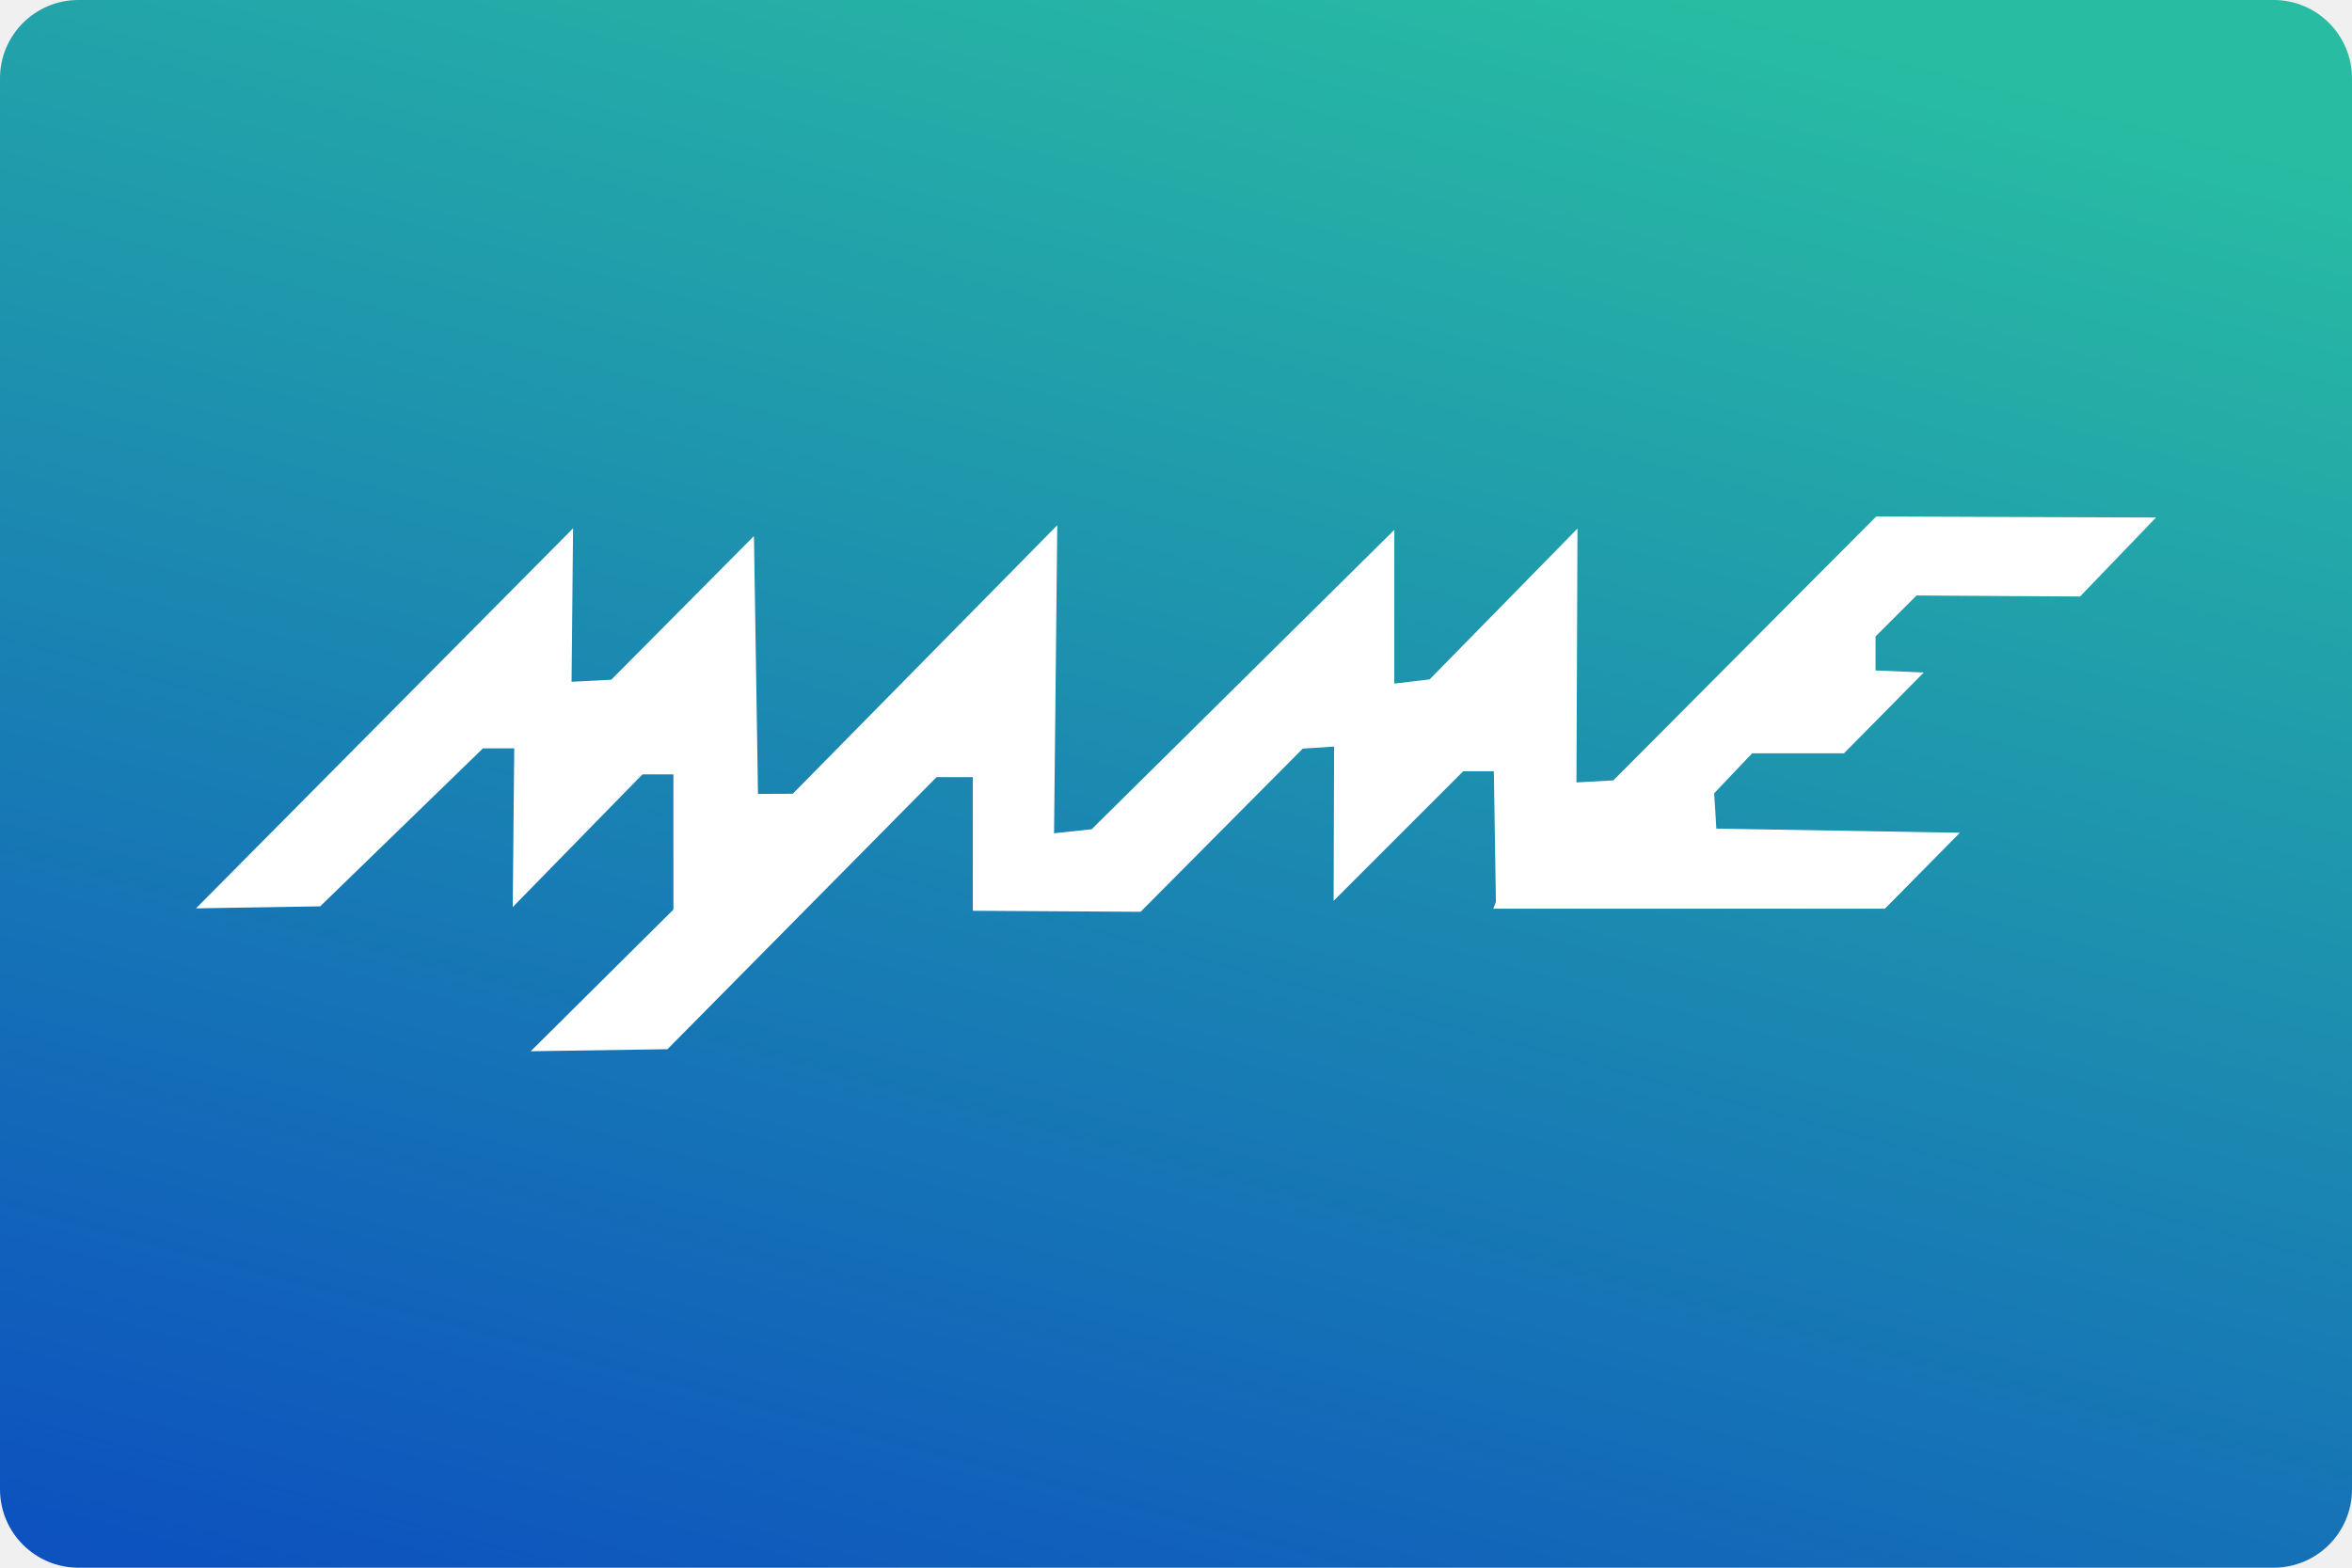
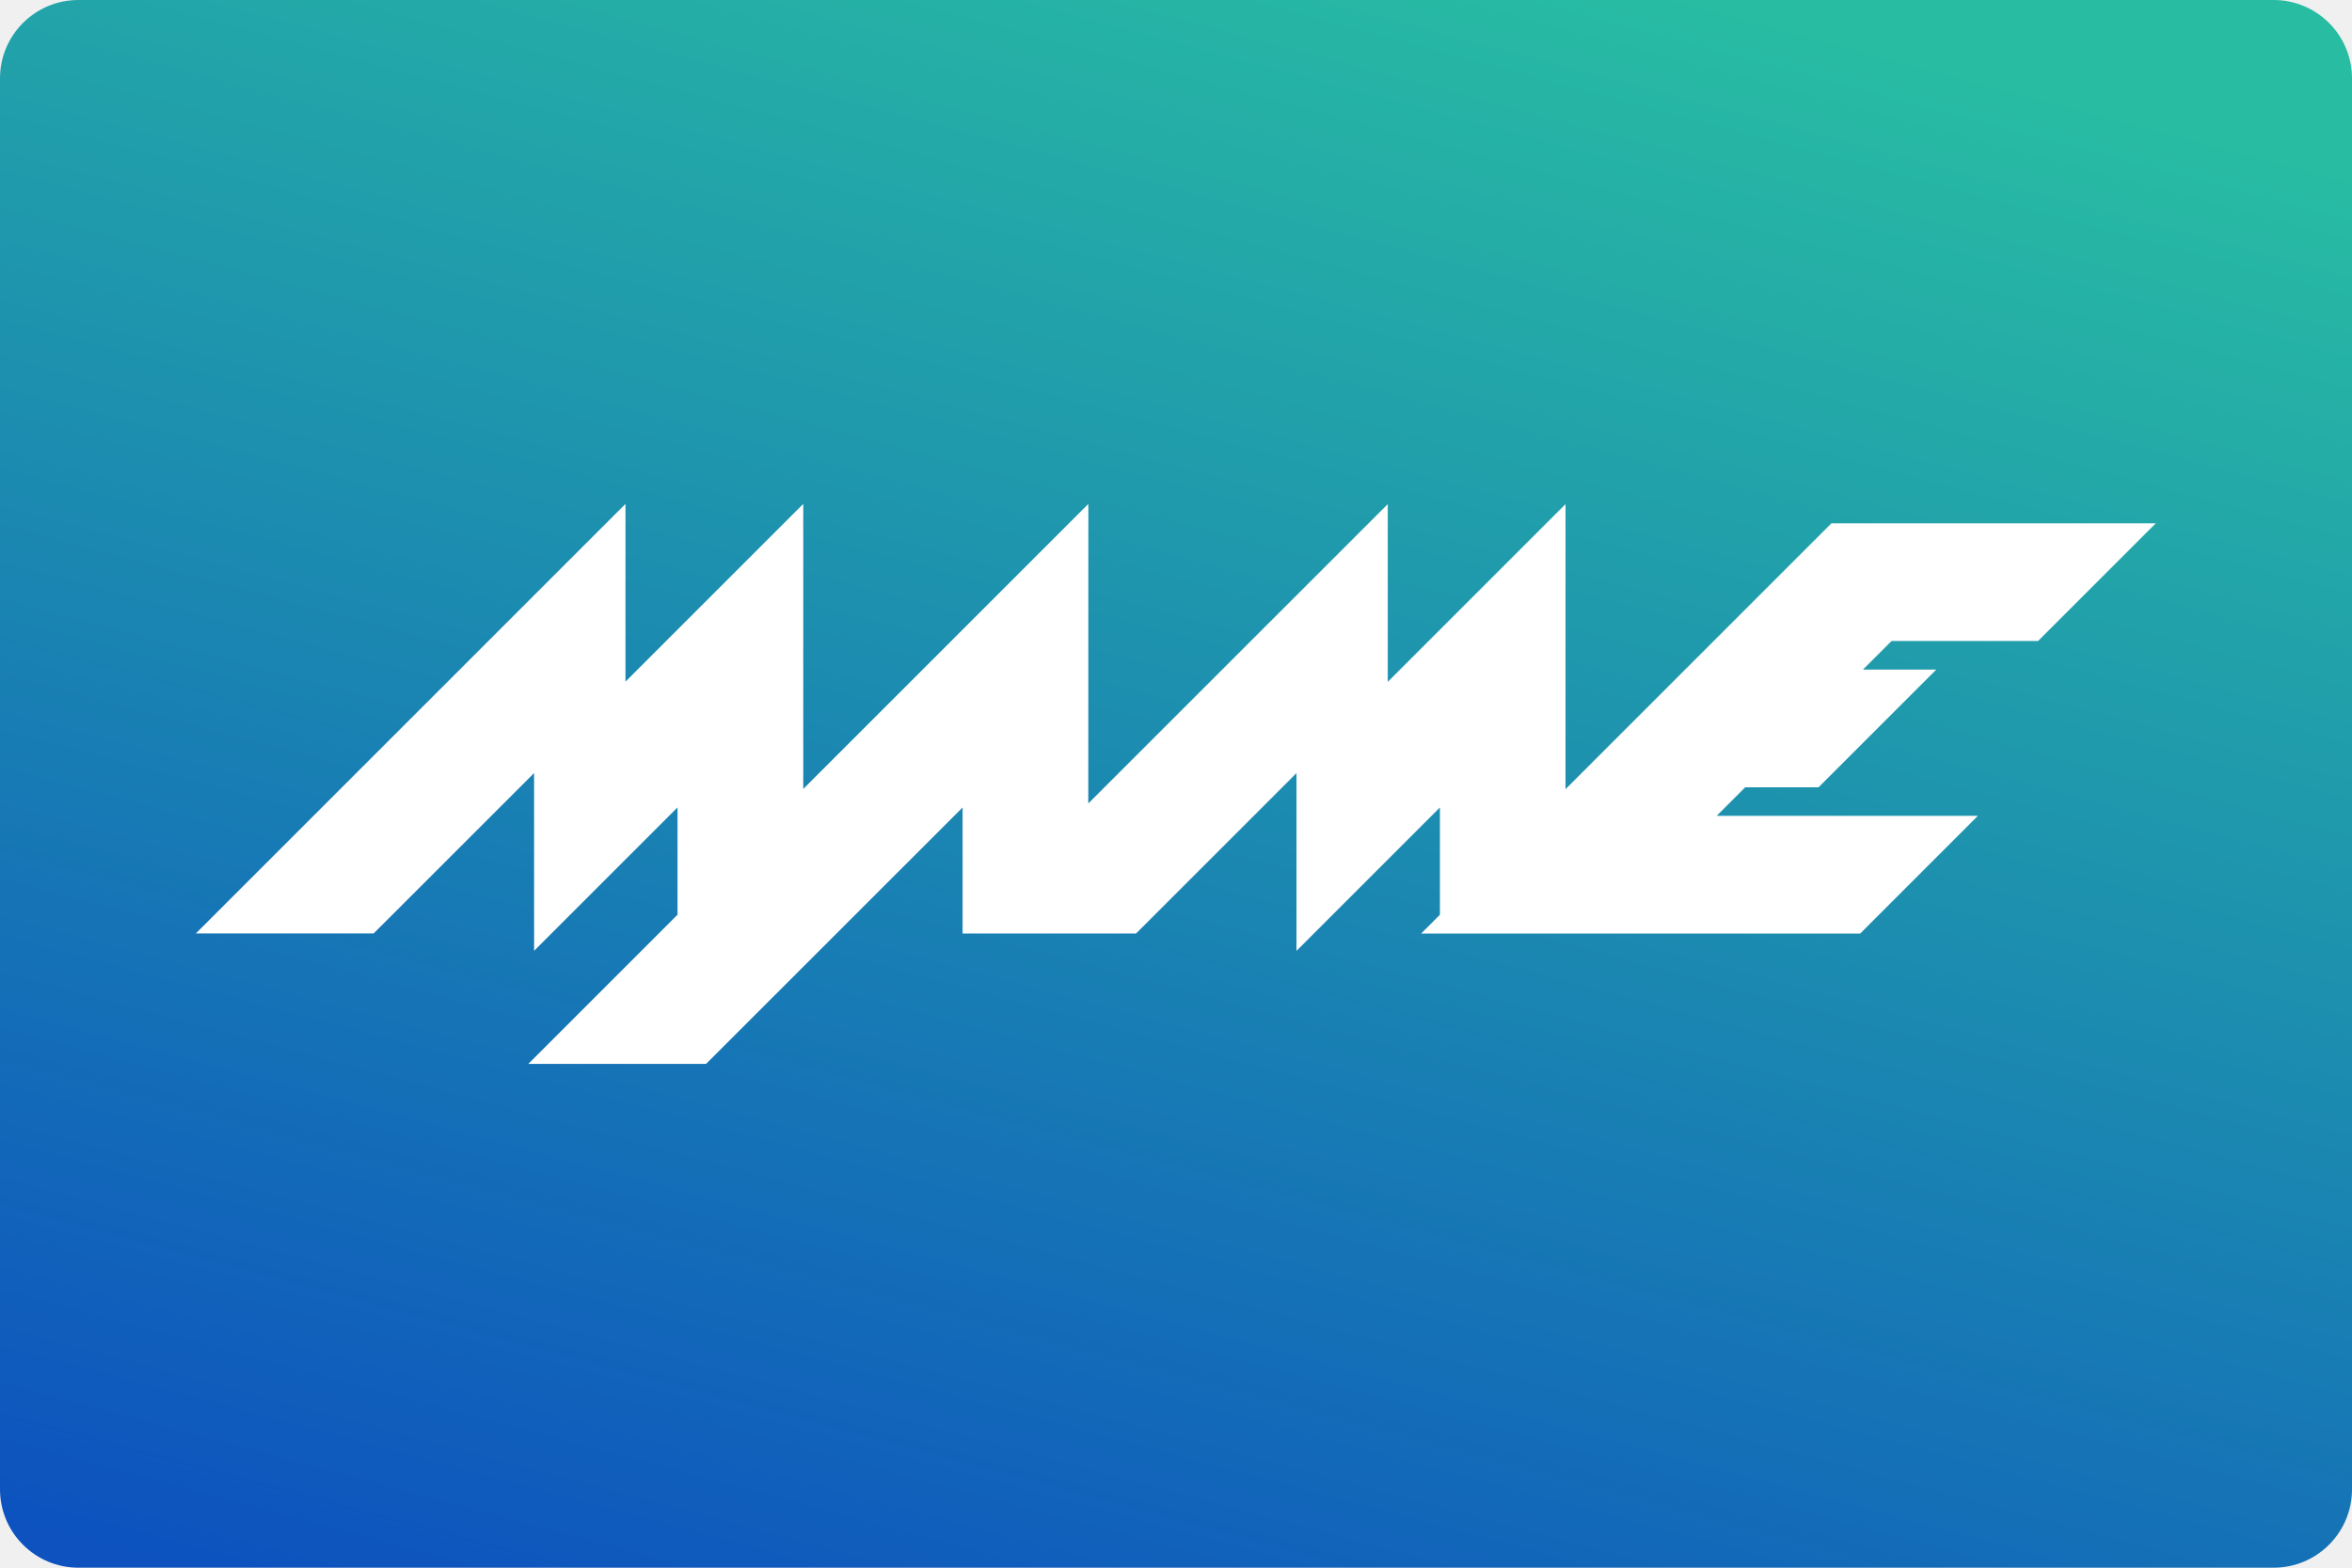
- <svg xmlns="http://www.w3.org/2000/svg" width="480" height="320" version="1.1" viewBox="0 0 480 320">
+ <svg xmlns="http://www.w3.org/2000/svg" width="480" height="320" version="1.1" viewBox="0 0 480 320" xml:space="preserve">
  <defs>
-     <linearGradient id="a" x1="43.896" x2="17.192" y1="-12.848" y2="86.813" gradientTransform="scale(3.7795)" gradientUnits="userSpaceOnUse">
+     <linearGradient id="a" x1="43.9" x2="17.19" y1="-12.85" y2="86.81" gradientTransform="scale(3.78)" gradientUnits="userSpaceOnUse">
      <stop stop-color="#28bca3" offset="0" />
      <stop stop-color="#0d52bf" offset="1" />
    </linearGradient>
  </defs>
-   <rect width="480" height="320" ry="16" fill="url(#a)" stroke-linecap="square" stroke-linejoin="round" stroke-width="2" style="paint-order:stroke fill markers" />
-   <g transform="matrix(.66667 0 0 .66667 39.999 105.43)">
-     <polygon points="127.12 49.978 114.97 50.598 115.43 3.622 0 119.98 38.016 119.36 87.86 70.98 97.422 70.98 96.96 119.59 136.66 78.96 146.15 78.96 146.15 120.35 102.46 163.73 144.33 163.1 226.71 79.792 237.81 79.792 237.81 120.72 289.16 121.03 338.81 71.064 348.4 70.444 348.25 117.68 387.93 77.996 397.3 77.996 397.93 118.01 397.12 120.09 517.01 120.09 539.96 96.832 465.42 95.562 464.74 84.744 476.36 72.51 504.48 72.508 528.91 47.76 514.14 47.136 514.14 36.724 526.69 24.184 576.75 24.496 600 0.312 514.34 0 433.86 80.8 422.59 81.42 422.9 3.69 377.65 49.872 366.83 51.156 366.83 4.098 274.18 95.76 262.67 96.986 263.65 2.672 182.68 84.888 172.04 84.94 170.8 5.982" fill="#fff" />
-   </g>
-   <style type="text/css">.st0{fill:#FC0C18;}
- 	.st1{fill:#FC0C18;}</style>
+   <rect width="480" height="320" ry="16" fill="url(#a)" />
+   <path d="m222.1 164 0.01-61.14-58.18 58.18v-58.18l-36.28 36.28v-36.28l-87.68 87.68h36.28l32.75-32.74v36.28l29.27-29.27v21.9l-30.46 30.46h36.28l52.36-52.35v25.73h35.4l32.74-32.74v36.28l29.27-29.27v21.9l-3.834 3.844h89.6l24.02-24.03h-53.31l5.834-5.834h14.96l24.03-24.02h-14.97l5.834-5.834h29.9l24.03-24.03h-66.19l-54.27 54.27v-58.18l-36.28 36.28v-36.28z" fill="#fff" />
</svg>
